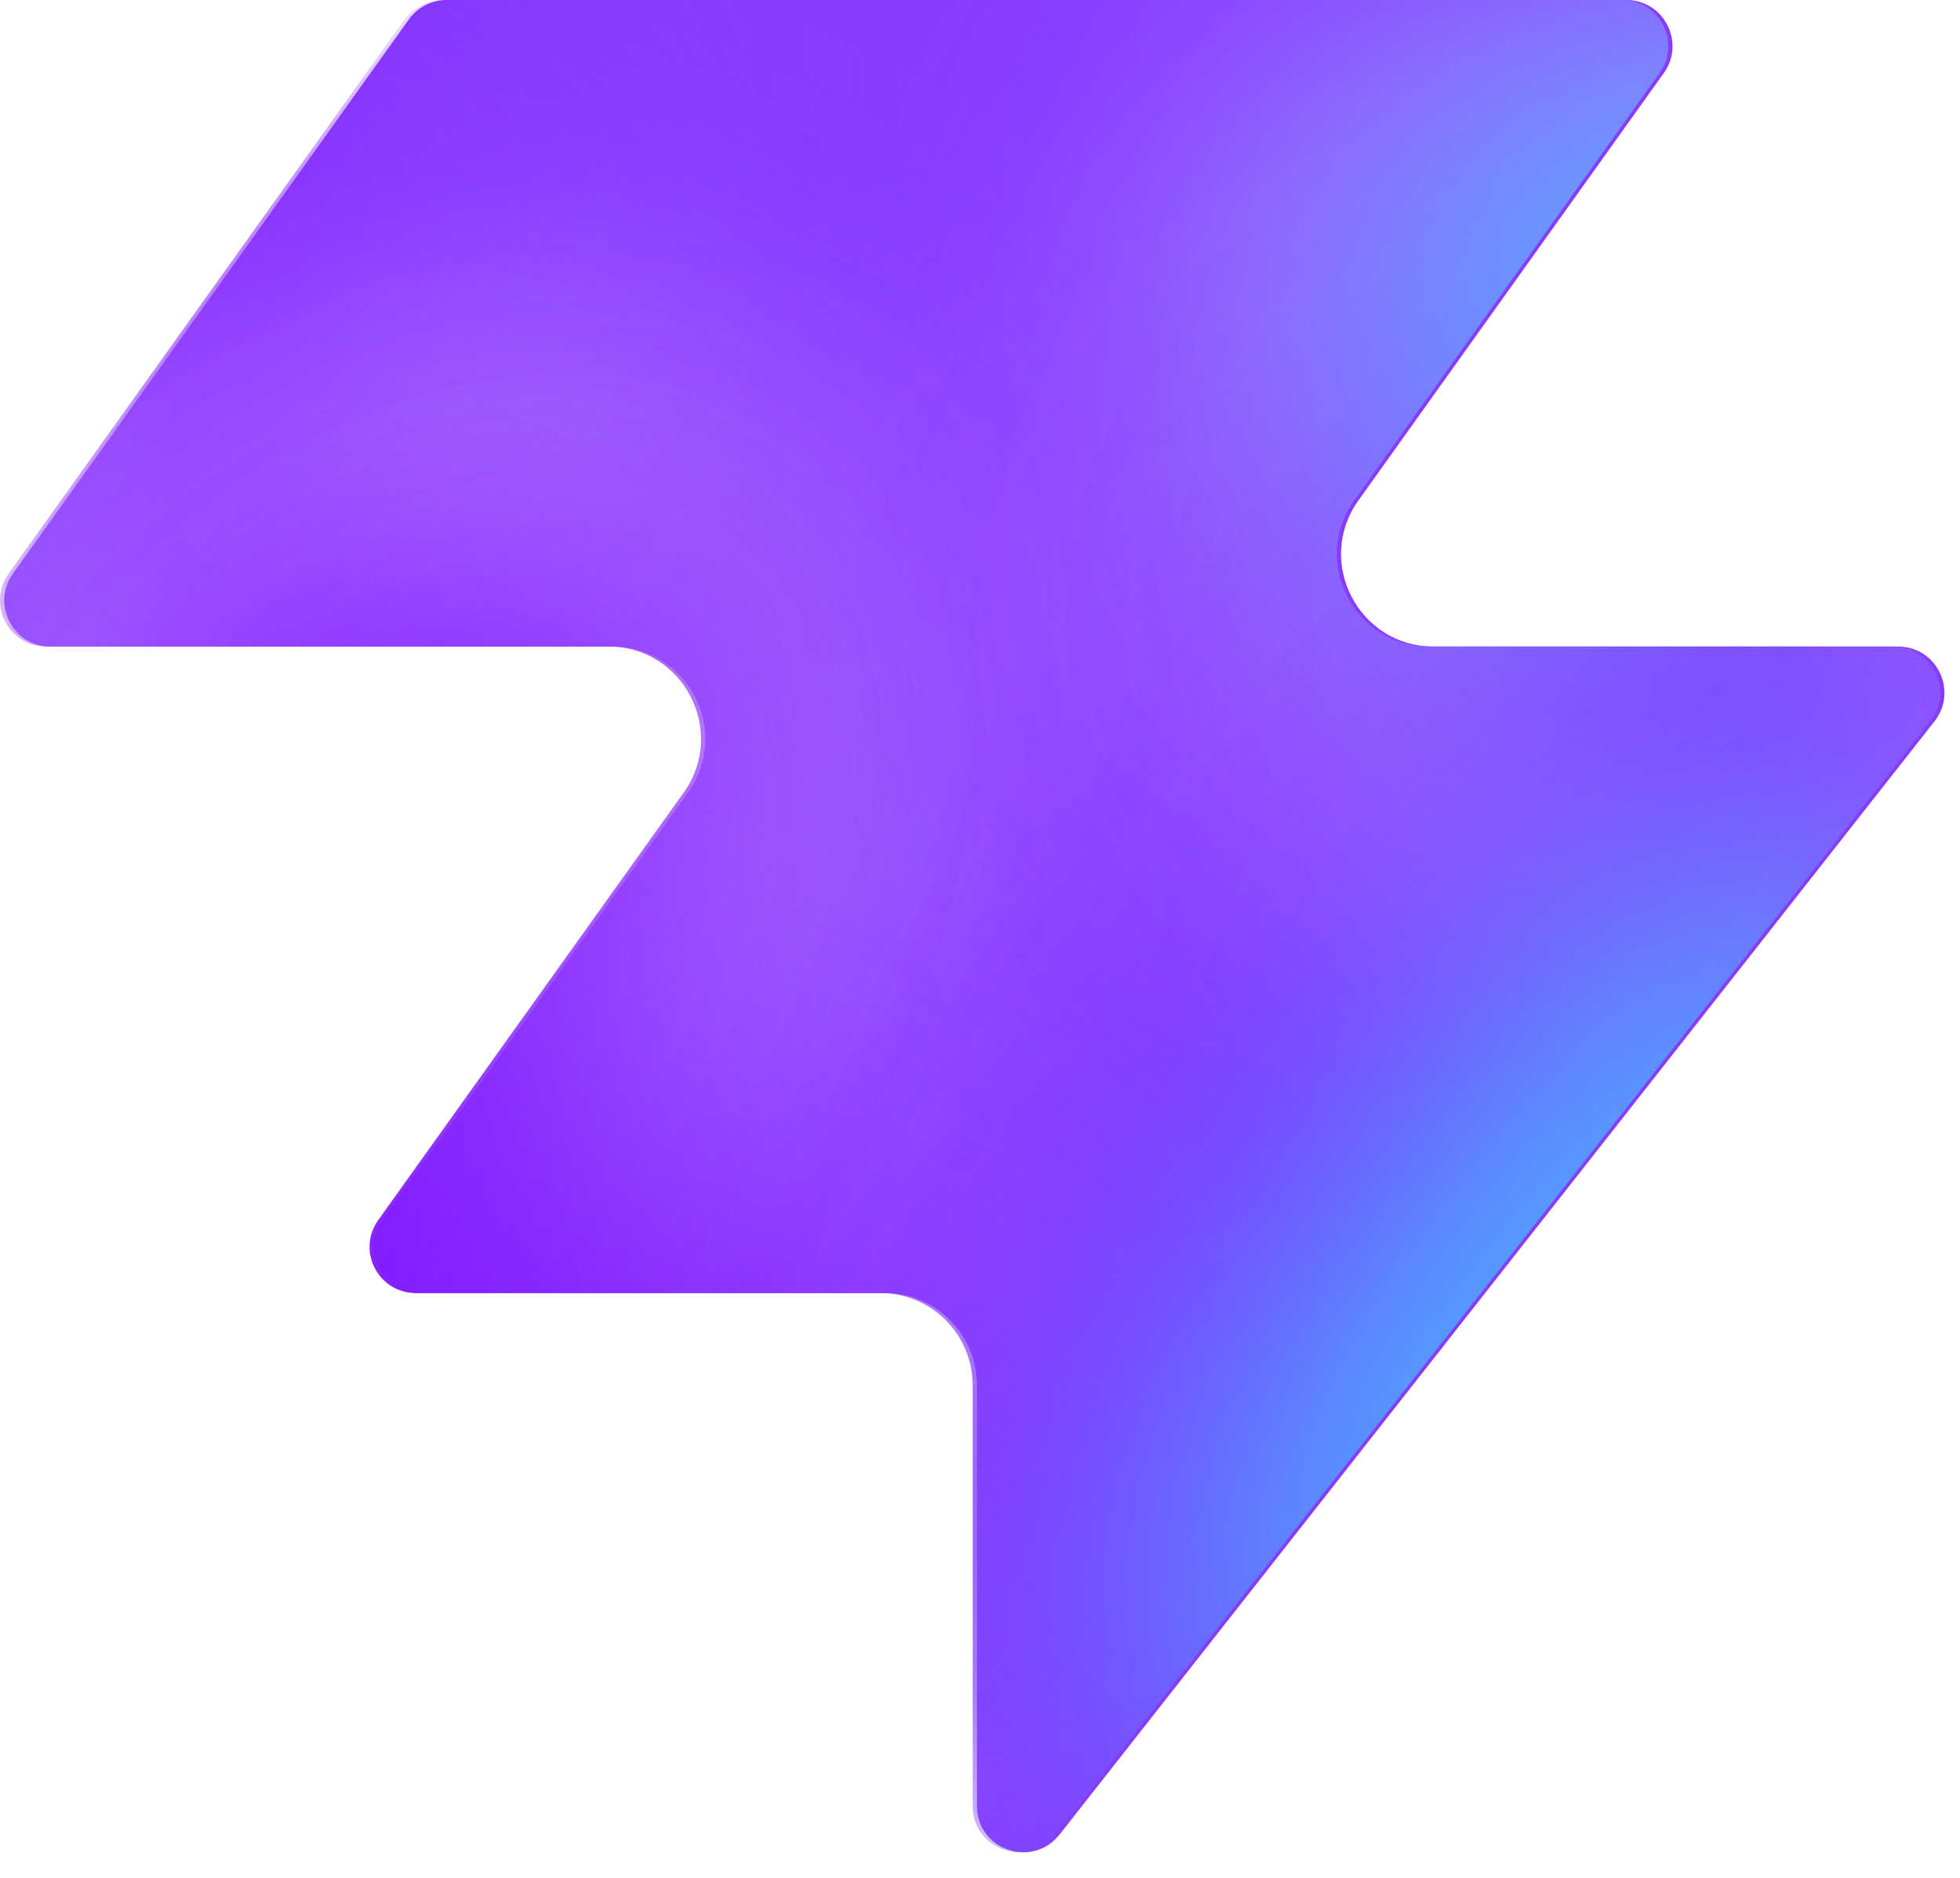
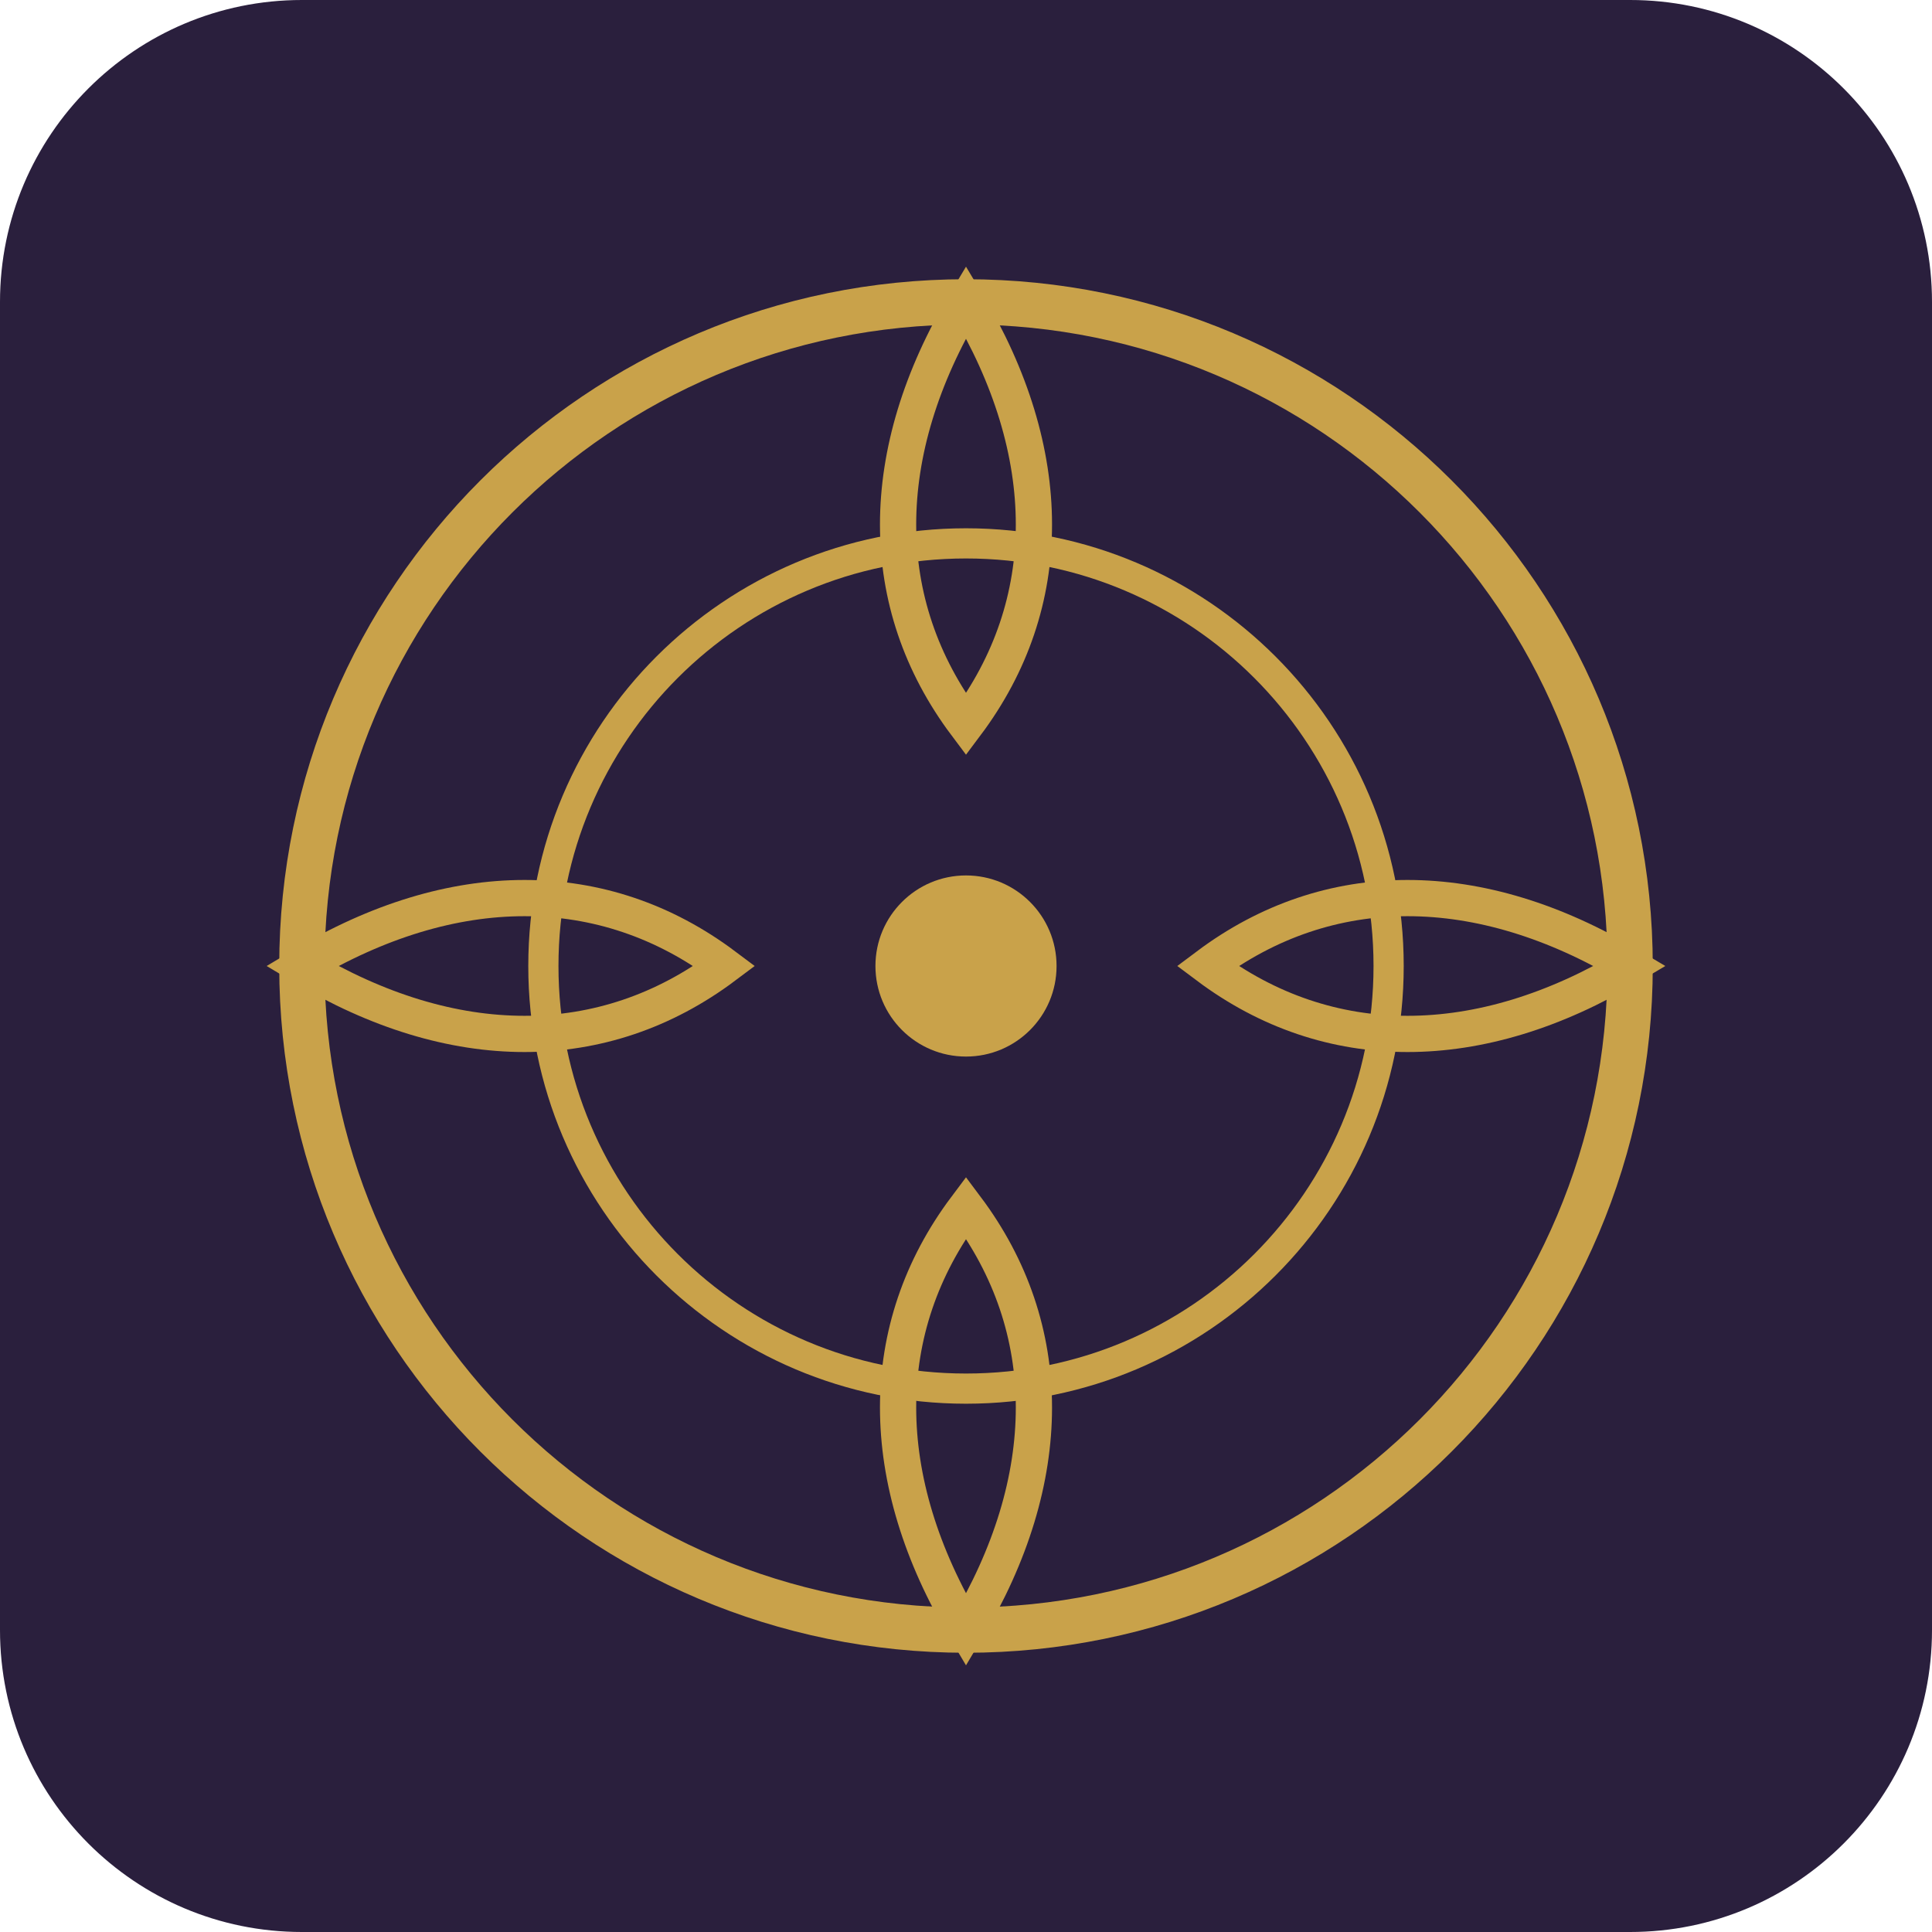
- <svg xmlns="http://www.w3.org/2000/svg" width="48" height="46" fill="none" viewBox="0 0 48 46">
-   <path fill="#863bff" d="M25.946 44.938c-.664.845-2.021.375-2.021-.698V33.937a2.26 2.26 0 0 0-2.262-2.262H10.287c-.92 0-1.456-1.04-.92-1.788l7.48-10.471c1.07-1.497 0-3.578-1.842-3.578H1.237c-.92 0-1.456-1.04-.92-1.788L10.013.474c.214-.297.556-.474.92-.474h28.894c.92 0 1.456 1.04.92 1.788l-7.48 10.471c-1.07 1.498 0 3.579 1.842 3.579h11.377c.943 0 1.473 1.088.89 1.83L25.947 44.94z" style="fill:#863bff;fill:color(display-p3 .525 .23 1);fill-opacity:1" />
-   <mask id="a" width="48" height="46" x="0" y="0" maskUnits="userSpaceOnUse" style="mask-type:alpha">
-     <path fill="#000" d="M25.842 44.938c-.664.844-2.021.375-2.021-.698V33.937a2.26 2.26 0 0 0-2.262-2.262H10.183c-.92 0-1.456-1.04-.92-1.788l7.48-10.471c1.07-1.498 0-3.579-1.842-3.579H1.133c-.92 0-1.456-1.04-.92-1.787L9.91.473c.214-.297.556-.474.92-.474h28.894c.92 0 1.456 1.04.92 1.788l-7.48 10.471c-1.07 1.498 0 3.578 1.842 3.578h11.377c.943 0 1.473 1.088.89 1.832L25.843 44.94z" style="fill:#000;fill-opacity:1" />
-   </mask>
-   <g mask="url(#a)">
-     <g filter="url(#b)">
-       <ellipse cx="5.508" cy="14.704" fill="#ede6ff" rx="5.508" ry="14.704" style="fill:#ede6ff;fill:color(display-p3 .927 .903 1);fill-opacity:1" transform="matrix(.00324 1 1 -.00324 -4.47 31.516)" />
-     </g>
-     <g filter="url(#c)">
-       <ellipse cx="10.399" cy="29.851" fill="#ede6ff" rx="10.399" ry="29.851" style="fill:#ede6ff;fill:color(display-p3 .927 .903 1);fill-opacity:1" transform="matrix(.00324 1 1 -.00324 -39.328 7.883)" />
-     </g>
-     <g filter="url(#d)">
-       <ellipse cx="5.508" cy="30.487" fill="#7e14ff" rx="5.508" ry="30.487" style="fill:#7e14ff;fill:color(display-p3 .492 .077 1);fill-opacity:1" transform="rotate(89.814 -25.913 -14.639)scale(1 -1)" />
-     </g>
-     <g filter="url(#e)">
-       <ellipse cx="5.508" cy="30.599" fill="#7e14ff" rx="5.508" ry="30.599" style="fill:#7e14ff;fill:color(display-p3 .492 .077 1);fill-opacity:1" transform="rotate(89.814 -32.644 -3.334)scale(1 -1)" />
-     </g>
-     <g filter="url(#f)">
-       <ellipse cx="5.508" cy="30.599" fill="#7e14ff" rx="5.508" ry="30.599" style="fill:#7e14ff;fill:color(display-p3 .492 .077 1);fill-opacity:1" transform="matrix(.00324 1 1 -.00324 -34.34 30.47)" />
-     </g>
-     <g filter="url(#g)">
-       <ellipse cx="14.072" cy="22.078" fill="#ede6ff" rx="14.072" ry="22.078" style="fill:#ede6ff;fill:color(display-p3 .927 .903 1);fill-opacity:1" transform="rotate(93.35 24.506 48.493)scale(-1 1)" />
-     </g>
-     <g filter="url(#h)">
-       <ellipse cx="3.47" cy="21.501" fill="#7e14ff" rx="3.47" ry="21.501" style="fill:#7e14ff;fill:color(display-p3 .492 .077 1);fill-opacity:1" transform="rotate(89.009 28.708 47.59)scale(-1 1)" />
-     </g>
-     <g filter="url(#i)">
-       <ellipse cx="3.47" cy="21.501" fill="#7e14ff" rx="3.47" ry="21.501" style="fill:#7e14ff;fill:color(display-p3 .492 .077 1);fill-opacity:1" transform="rotate(89.009 28.708 47.59)scale(-1 1)" />
-     </g>
-     <g filter="url(#j)">
-       <ellipse cx=".387" cy="8.972" fill="#7e14ff" rx="4.407" ry="29.108" style="fill:#7e14ff;fill:color(display-p3 .492 .077 1);fill-opacity:1" transform="rotate(39.51 .387 8.972)" />
-     </g>
-     <g filter="url(#k)">
-       <ellipse cx="47.523" cy="-6.092" fill="#7e14ff" rx="4.407" ry="29.108" style="fill:#7e14ff;fill:color(display-p3 .492 .077 1);fill-opacity:1" transform="rotate(37.892 47.523 -6.092)" />
-     </g>
-     <g filter="url(#l)">
-       <ellipse cx="41.412" cy="6.333" fill="#47bfff" rx="5.971" ry="9.665" style="fill:#47bfff;fill:color(display-p3 .28 .748 1);fill-opacity:1" transform="rotate(37.892 41.412 6.333)" />
-     </g>
-     <g filter="url(#m)">
-       <ellipse cx="-1.879" cy="38.332" fill="#7e14ff" rx="4.407" ry="29.108" style="fill:#7e14ff;fill:color(display-p3 .492 .077 1);fill-opacity:1" transform="rotate(37.892 -1.88 38.332)" />
-     </g>
-     <g filter="url(#n)">
-       <ellipse cx="-1.879" cy="38.332" fill="#7e14ff" rx="4.407" ry="29.108" style="fill:#7e14ff;fill:color(display-p3 .492 .077 1);fill-opacity:1" transform="rotate(37.892 -1.88 38.332)" />
-     </g>
-     <g filter="url(#o)">
-       <ellipse cx="35.651" cy="29.907" fill="#7e14ff" rx="4.407" ry="29.108" style="fill:#7e14ff;fill:color(display-p3 .492 .077 1);fill-opacity:1" transform="rotate(37.892 35.651 29.907)" />
-     </g>
-     <g filter="url(#p)">
-       <ellipse cx="38.418" cy="32.4" fill="#47bfff" rx="5.971" ry="15.297" style="fill:#47bfff;fill:color(display-p3 .28 .748 1);fill-opacity:1" transform="rotate(37.892 38.418 32.4)" />
-     </g>
+ <svg xmlns="http://www.w3.org/2000/svg" viewBox="0 0 64 64">
+   <rect width="64" height="64" rx="10" fill="#2a1f3d" />
+   <circle cx="32" cy="32" r="22" fill="none" stroke="#c9a24a" stroke-width="1.5" />
+   <circle cx="32" cy="32" r="14" fill="none" stroke="#c9a24a" stroke-width="1" />
+   <g fill="none" stroke="#c9a24a" stroke-width="1.2">
+     <path d="M32 10c3 5 3 10 0 14-3-4-3-9 0-14z" />
+     <path d="M32 54c3-5 3-10 0-14-3 4-3 9 0 14z" />
+     <path d="M10 32c5-3 10-3 14 0-4 3-9 3-14 0z" />
+     <path d="M54 32c-5-3-10-3-14 0 4 3 9 3 14 0z" />
  </g>
-   <defs>
-     <filter id="b" width="60.045" height="41.654" x="-19.77" y="16.149" color-interpolation-filters="sRGB" filterUnits="userSpaceOnUse">
-       <feFlood flood-opacity="0" result="BackgroundImageFix" />
-       <feBlend in="SourceGraphic" in2="BackgroundImageFix" result="shape" />
-       <feGaussianBlur result="effect1_foregroundBlur_2002_17158" stdDeviation="7.659" />
-     </filter>
-     <filter id="c" width="90.34" height="51.437" x="-54.613" y="-7.533" color-interpolation-filters="sRGB" filterUnits="userSpaceOnUse">
-       <feFlood flood-opacity="0" result="BackgroundImageFix" />
-       <feBlend in="SourceGraphic" in2="BackgroundImageFix" result="shape" />
-       <feGaussianBlur result="effect1_foregroundBlur_2002_17158" stdDeviation="7.659" />
-     </filter>
-     <filter id="d" width="79.355" height="29.4" x="-49.64" y="2.03" color-interpolation-filters="sRGB" filterUnits="userSpaceOnUse">
-       <feFlood flood-opacity="0" result="BackgroundImageFix" />
-       <feBlend in="SourceGraphic" in2="BackgroundImageFix" result="shape" />
-       <feGaussianBlur result="effect1_foregroundBlur_2002_17158" stdDeviation="4.596" />
-     </filter>
-     <filter id="e" width="79.579" height="29.4" x="-45.045" y="20.029" color-interpolation-filters="sRGB" filterUnits="userSpaceOnUse">
-       <feFlood flood-opacity="0" result="BackgroundImageFix" />
-       <feBlend in="SourceGraphic" in2="BackgroundImageFix" result="shape" />
-       <feGaussianBlur result="effect1_foregroundBlur_2002_17158" stdDeviation="4.596" />
-     </filter>
-     <filter id="f" width="79.579" height="29.4" x="-43.513" y="21.178" color-interpolation-filters="sRGB" filterUnits="userSpaceOnUse">
-       <feFlood flood-opacity="0" result="BackgroundImageFix" />
-       <feBlend in="SourceGraphic" in2="BackgroundImageFix" result="shape" />
-       <feGaussianBlur result="effect1_foregroundBlur_2002_17158" stdDeviation="4.596" />
-     </filter>
-     <filter id="g" width="74.749" height="58.852" x="15.756" y="-17.901" color-interpolation-filters="sRGB" filterUnits="userSpaceOnUse">
-       <feFlood flood-opacity="0" result="BackgroundImageFix" />
-       <feBlend in="SourceGraphic" in2="BackgroundImageFix" result="shape" />
-       <feGaussianBlur result="effect1_foregroundBlur_2002_17158" stdDeviation="7.659" />
-     </filter>
-     <filter id="h" width="61.377" height="25.362" x="23.548" y="2.284" color-interpolation-filters="sRGB" filterUnits="userSpaceOnUse">
-       <feFlood flood-opacity="0" result="BackgroundImageFix" />
-       <feBlend in="SourceGraphic" in2="BackgroundImageFix" result="shape" />
-       <feGaussianBlur result="effect1_foregroundBlur_2002_17158" stdDeviation="4.596" />
-     </filter>
-     <filter id="i" width="61.377" height="25.362" x="23.548" y="2.284" color-interpolation-filters="sRGB" filterUnits="userSpaceOnUse">
-       <feFlood flood-opacity="0" result="BackgroundImageFix" />
-       <feBlend in="SourceGraphic" in2="BackgroundImageFix" result="shape" />
-       <feGaussianBlur result="effect1_foregroundBlur_2002_17158" stdDeviation="4.596" />
-     </filter>
-     <filter id="j" width="56.045" height="63.649" x="-27.636" y="-22.853" color-interpolation-filters="sRGB" filterUnits="userSpaceOnUse">
-       <feFlood flood-opacity="0" result="BackgroundImageFix" />
-       <feBlend in="SourceGraphic" in2="BackgroundImageFix" result="shape" />
-       <feGaussianBlur result="effect1_foregroundBlur_2002_17158" stdDeviation="4.596" />
-     </filter>
-     <filter id="k" width="54.814" height="64.646" x="20.116" y="-38.415" color-interpolation-filters="sRGB" filterUnits="userSpaceOnUse">
-       <feFlood flood-opacity="0" result="BackgroundImageFix" />
-       <feBlend in="SourceGraphic" in2="BackgroundImageFix" result="shape" />
-       <feGaussianBlur result="effect1_foregroundBlur_2002_17158" stdDeviation="4.596" />
-     </filter>
-     <filter id="l" width="33.541" height="35.313" x="24.641" y="-11.323" color-interpolation-filters="sRGB" filterUnits="userSpaceOnUse">
-       <feFlood flood-opacity="0" result="BackgroundImageFix" />
-       <feBlend in="SourceGraphic" in2="BackgroundImageFix" result="shape" />
-       <feGaussianBlur result="effect1_foregroundBlur_2002_17158" stdDeviation="4.596" />
-     </filter>
-     <filter id="m" width="54.814" height="64.646" x="-29.286" y="6.009" color-interpolation-filters="sRGB" filterUnits="userSpaceOnUse">
-       <feFlood flood-opacity="0" result="BackgroundImageFix" />
-       <feBlend in="SourceGraphic" in2="BackgroundImageFix" result="shape" />
-       <feGaussianBlur result="effect1_foregroundBlur_2002_17158" stdDeviation="4.596" />
-     </filter>
-     <filter id="n" width="54.814" height="64.646" x="-29.286" y="6.009" color-interpolation-filters="sRGB" filterUnits="userSpaceOnUse">
-       <feFlood flood-opacity="0" result="BackgroundImageFix" />
-       <feBlend in="SourceGraphic" in2="BackgroundImageFix" result="shape" />
-       <feGaussianBlur result="effect1_foregroundBlur_2002_17158" stdDeviation="4.596" />
-     </filter>
-     <filter id="o" width="54.814" height="64.646" x="8.244" y="-2.416" color-interpolation-filters="sRGB" filterUnits="userSpaceOnUse">
-       <feFlood flood-opacity="0" result="BackgroundImageFix" />
-       <feBlend in="SourceGraphic" in2="BackgroundImageFix" result="shape" />
-       <feGaussianBlur result="effect1_foregroundBlur_2002_17158" stdDeviation="4.596" />
-     </filter>
-     <filter id="p" width="39.409" height="43.623" x="18.713" y="10.588" color-interpolation-filters="sRGB" filterUnits="userSpaceOnUse">
-       <feFlood flood-opacity="0" result="BackgroundImageFix" />
-       <feBlend in="SourceGraphic" in2="BackgroundImageFix" result="shape" />
-       <feGaussianBlur result="effect1_foregroundBlur_2002_17158" stdDeviation="4.596" />
-     </filter>
-   </defs>
+   <circle cx="32" cy="32" r="3" fill="#c9a24a" />
</svg>
